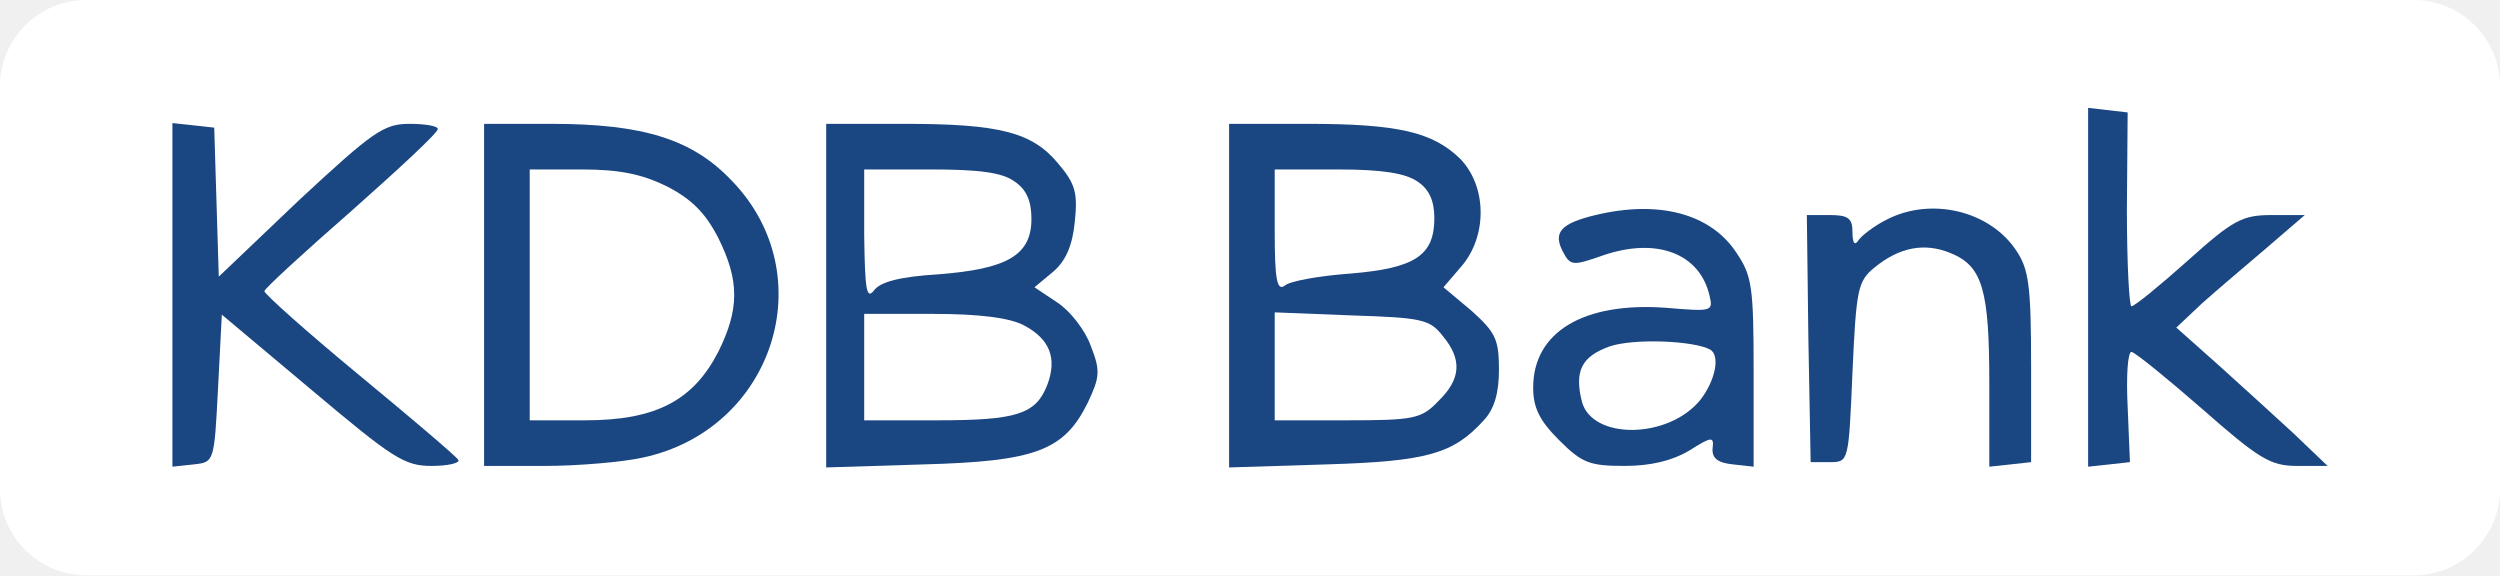
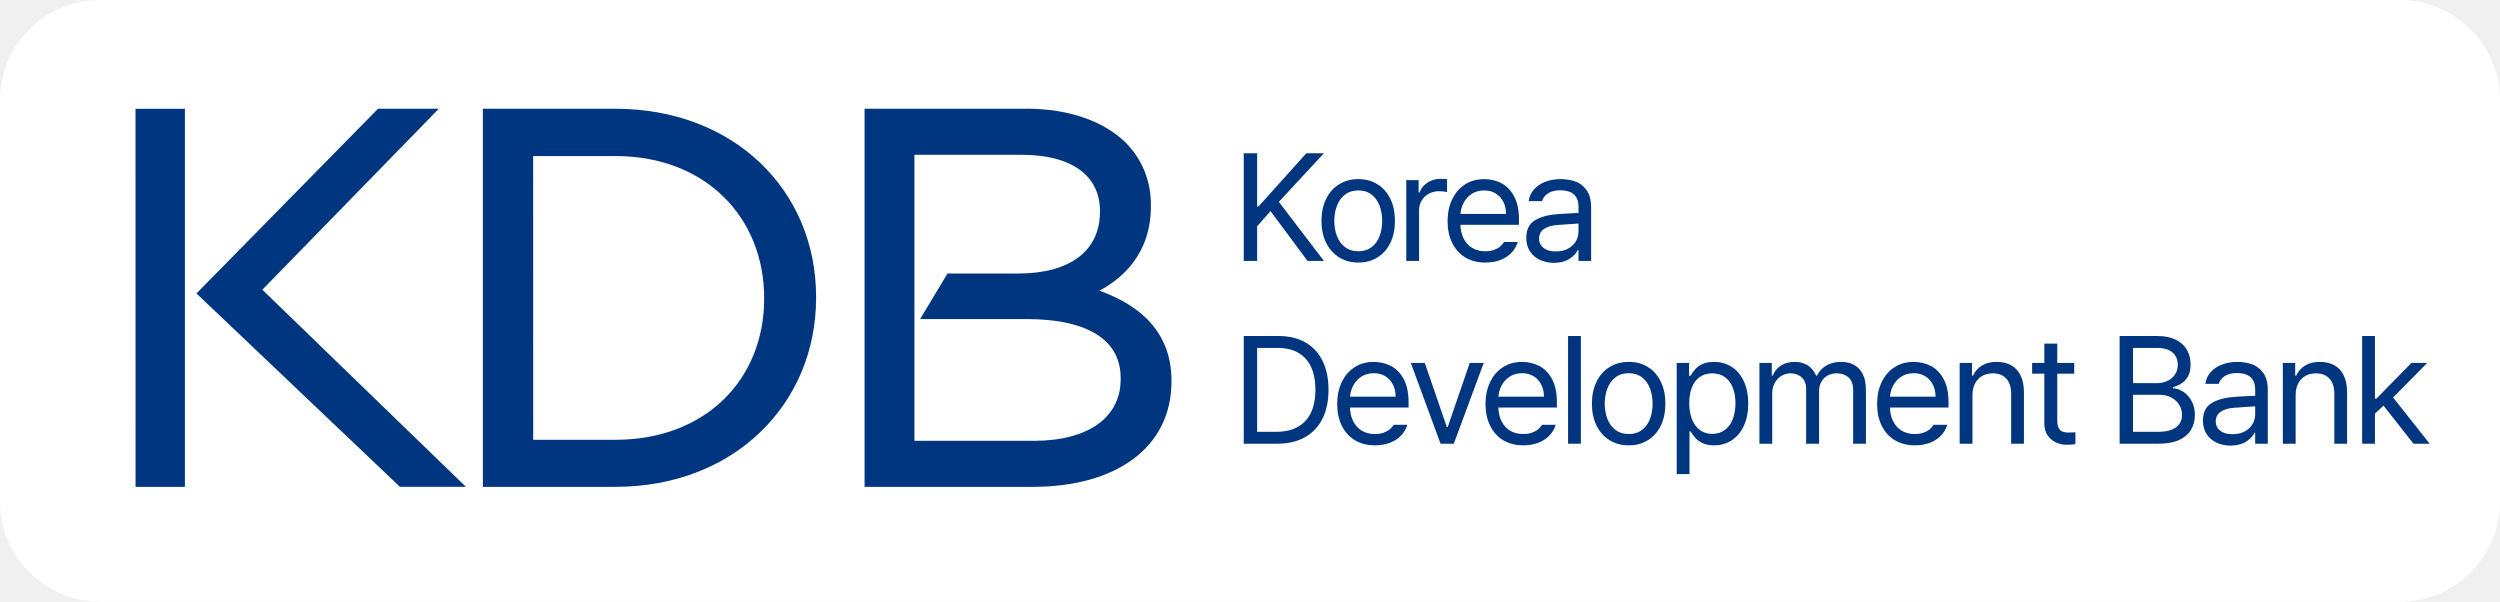
- <svg xmlns="http://www.w3.org/2000/svg" viewBox="0 0 328.860 75.680" preserveAspectRatio="xMidYMid meet">
-   <rect x="0" y="0" width="328.860" height="75.680" rx="11.352" ry="11.352" fill="#ffffff" />
-   <g transform="translate(22.680 14.157)">
-     <g transform="translate(-9,91.13285) scale(0.1,-0.1)" fill="#1a4682" stroke="none">
-       <path d="M2610 675 l0 -236 28 3 27 3 -3 73 c-2 39 0 72 5 72 4 0 46 -34 93 -75 75 -66 90 -75 125 -75 l40 0 -45 43 c-25 23 -70 64 -100 91 l-54 48 34 32 c19 17 58 50 85 73 l50 43 -43 0 c-39 0 -51 -6 -111 -60 -37 -33 -70 -60 -74 -60 -3 0 -6 57 -6 128 l1 127 -26 3 -26 3 0 -236z" />
-       <path d="M90 665 l0 -226 28 3 c27 3 27 3 32 100 l5 97 118 -99 c107 -90 122 -100 158 -100 22 0 38 4 35 8 -3 5 -62 55 -131 112 -69 57 -125 107 -124 110 0 3 51 50 114 105 62 55 114 103 114 108 1 4 -16 7 -37 7 -34 0 -48 -10 -145 -100 l-106 -101 -3 98 -3 98 -27 3 -28 3 0 -226z" />
-       <path d="M500 665 l0 -225 80 0 c43 0 102 5 129 11 172 37 237 240 117 364 -52 55 -117 75 -238 75 l-88 0 0 -225z m240 143 c33 -17 51 -35 68 -68 28 -56 28 -94 0 -150 -33 -64 -82 -90 -175 -90 l-73 0 0 165 0 165 68 0 c50 0 79 -6 112 -22z" />
-       <path d="M950 664 l0 -226 128 4 c147 4 185 18 216 81 16 34 17 42 4 75 -7 20 -27 46 -44 57 l-30 20 24 20 c17 14 26 35 29 66 4 38 1 50 -22 77 -34 41 -77 52 -202 52 l-103 0 0 -226z m248 150 c15 -10 22 -25 22 -49 0 -48 -32 -66 -123 -73 -50 -3 -76 -10 -84 -21 -10 -13 -12 1 -13 72 l0 87 88 0 c63 0 94 -4 110 -16z m12 -189 c34 -18 44 -43 31 -78 -15 -39 -40 -47 -145 -47 l-96 0 0 70 0 70 90 0 c61 0 101 -5 120 -15z" />
-       <path d="M1480 664 l0 -226 128 4 c133 4 167 14 207 58 14 15 20 36 20 67 0 40 -5 49 -36 77 l-37 31 24 28 c34 40 33 105 -2 141 -36 35 -81 46 -201 46 l-103 0 0 -226z m248 150 c15 -10 22 -25 22 -48 0 -49 -25 -66 -111 -73 -41 -3 -80 -10 -86 -16 -10 -7 -13 8 -13 72 l0 81 83 0 c59 0 89 -5 105 -16z m33 -203 c26 -31 24 -57 -6 -86 -22 -23 -32 -25 -120 -25 l-95 0 0 71 0 71 101 -4 c92 -3 103 -5 120 -27z" />
-       <path d="M1962 770 c-46 -11 -56 -23 -43 -48 10 -19 13 -19 53 -5 70 24 127 3 140 -53 5 -21 3 -21 -57 -16 -109 8 -175 -32 -175 -105 0 -26 8 -43 34 -69 30 -30 40 -34 86 -34 35 0 63 7 85 20 30 19 33 19 31 3 -1 -13 7 -19 27 -21 l27 -3 0 124 c0 113 -2 127 -23 158 -34 51 -102 69 -185 49z m151 -177 c13 -8 7 -40 -13 -66 -42 -52 -143 -53 -156 -2 -10 40 0 59 36 72 31 11 111 8 133 -4z" />
-       <path d="M2345 764 c-16 -8 -33 -21 -37 -27 -5 -8 -8 -4 -8 11 0 18 -6 22 -30 22 l-30 0 2 -162 3 -163 25 0 c25 0 25 0 30 118 5 110 7 120 29 138 33 27 66 33 100 19 42 -17 51 -48 51 -171 l0 -110 28 3 27 3 0 125 c0 108 -3 129 -20 154 -35 52 -112 70 -170 40z" />
+ <svg xmlns="http://www.w3.org/2000/svg" width="370.0pt" height="89.064pt" viewBox="0 0 370.0 89.064">
+   <rect x="0" y="0" width="370.0" height="89.064" rx="14.844" ry="14.844" fill="#ffffff" />
+   <svg x="10" y="10" width="350.0" height="69.064" viewBox="0 0 350.0 69.064" preserveAspectRatio="xMinYMid meet">
+     <defs>
+       <clipPath id="clip-0">
+         <path clip-rule="nonzero" d="M 2.176 0 L 29 0 L 29 68.141 L 2.176 68.141 Z M 2.176 0 " />
+       </clipPath>
+       <clipPath id="clip-1">
+         <path clip-rule="nonzero" d="M 106 0 L 175 0 L 175 68.141 L 106 68.141 Z M 106 0 " />
+       </clipPath>
+       <clipPath id="clip-2">
+         <path clip-rule="nonzero" d="M 50 0 L 123 0 L 123 68.141 L 50 68.141 Z M 50 0 " />
+       </clipPath>
+       <clipPath id="clip-3">
+         <path clip-rule="nonzero" d="M 7 0 L 70 0 L 70 68.141 L 7 68.141 Z M 7 0 " />
+       </clipPath>
+     </defs>
+     <path fill-rule="nonzero" fill="rgb(0%, 21.176%, 49.803%)" fill-opacity="1" d="M 16.949 6.52 L 10.473 6.52 L 10.477 61.637 L 16.949 61.637 Z M 16.949 6.52 " />
+     <g clip-path="url(#clip-0)">
+       <path fill="none" stroke-width="0.841" stroke-linecap="butt" stroke-linejoin="miter" stroke="rgb(0%, 21.176%, 49.803%)" stroke-opacity="1" stroke-miterlimit="10" d="M 0.001 0 L -6.563 0 L -6.559 -55.863 L 0.001 -55.863 Z M 0.001 0 " transform="matrix(0.986636, 0, 0, -0.986636, 16.94817, 6.519985)" />
    </g>
-   </g>
+     <path fill-rule="nonzero" fill="rgb(0%, 21.176%, 49.803%)" fill-opacity="1" d="M 126.91 36.805 L 141.953 36.805 C 151.449 36.824 156.266 40.184 156.273 45.957 L 156.273 46.113 C 156.266 52.055 151.289 55.641 143.051 55.656 L 124.918 55.656 L 124.918 12.5 L 141.328 12.5 C 149.094 12.523 153.203 15.945 153.211 21.203 L 153.211 21.34 C 153.207 27.613 148.234 30.871 140.867 30.895 L 130.469 30.895 Z M 151.645 33.098 C 155.805 31.137 159.922 27.402 159.918 20.496 L 159.918 20.332 C 159.918 16.766 158.641 13.805 156.332 11.422 C 153.145 8.316 148.164 6.504 141.883 6.504 L 118.371 6.512 L 118.371 61.637 L 142.898 61.637 C 154.906 61.625 162.945 56.027 162.965 46.492 L 162.965 46.336 C 162.969 38.949 157.906 35.105 151.645 33.098 " />
+     <g clip-path="url(#clip-1)">
+       <path fill="none" stroke-width="0.841" stroke-linecap="butt" stroke-linejoin="miter" stroke="rgb(0%, 21.176%, 49.803%)" stroke-opacity="1" stroke-miterlimit="10" d="M 0.001 0.001 L 15.247 0.001 C 24.872 -0.019 29.754 -3.424 29.762 -9.276 L 29.762 -9.434 C 29.754 -15.456 24.71 -19.09 16.36 -19.106 L -2.018 -19.106 L -2.018 24.635 L 14.614 24.635 C 22.485 24.611 26.65 21.143 26.658 15.814 L 26.658 15.675 C 26.654 9.317 21.614 6.015 14.147 5.991 L 3.608 5.991 Z M 25.07 3.758 C 29.287 5.745 33.46 9.53 33.456 16.53 L 33.456 16.696 C 33.456 20.311 32.161 23.312 29.821 25.727 C 26.59 28.875 21.543 30.712 15.176 30.712 L -8.654 30.704 L -8.654 -25.168 L 16.206 -25.168 C 28.376 -25.156 36.524 -19.482 36.544 -9.818 L 36.544 -9.66 C 36.548 -2.173 31.417 1.723 25.07 3.758 Z M 25.07 3.758 " transform="matrix(0.986636, 0, 0, -0.986636, 126.9094, 36.80536)" />
+     </g>
+     <path fill-rule="nonzero" fill="rgb(0%, 21.176%, 49.803%)" fill-opacity="1" d="M 103.516 34.234 L 103.512 34.234 C 103.504 46.242 94.805 55.496 81.086 55.504 L 68.5 55.504 L 68.492 12.68 L 81.086 12.68 C 94.801 12.688 103.504 22.09 103.512 34.086 L 103.512 34.234 Z M 81.086 6.512 L 61.879 6.512 L 61.879 61.637 L 81.09 61.637 C 89.73 61.637 97.055 58.637 102.211 53.68 C 107.375 48.734 110.367 41.836 110.367 34.086 C 110.363 34.086 110.367 34.086 110.367 34.086 L 110.367 33.922 C 110.367 26.172 107.375 19.312 102.211 14.391 C 97.055 9.48 89.73 6.512 81.086 6.512 " />
+     <g clip-path="url(#clip-2)">
+       <path fill="none" stroke-width="0.841" stroke-linecap="butt" stroke-linejoin="miter" stroke="rgb(0%, 21.176%, 49.803%)" stroke-opacity="1" stroke-miterlimit="10" d="M -0.002 0 L -0.006 0 C -0.013 -12.17 -8.83 -21.549 -22.735 -21.557 L -35.491 -21.557 L -35.499 21.847 L -22.735 21.847 C -8.834 21.839 -0.013 12.309 -0.006 0.151 L -0.006 0 Z M -22.735 28.098 L -42.202 28.098 L -42.202 -27.773 L -22.731 -27.773 C -13.973 -27.773 -6.55 -24.733 -1.324 -19.708 C 3.91 -14.696 6.943 -7.704 6.943 0.151 C 6.939 0.151 6.943 0.151 6.943 0.151 L 6.943 0.317 C 6.943 8.172 3.91 15.124 -1.324 20.113 C -6.55 25.09 -13.973 28.098 -22.735 28.098 Z M -22.735 28.098 " transform="matrix(0.986636, 0, 0, -0.986636, 103.5172, 34.23468)" />
+     </g>
+     <path fill-rule="nonzero" fill="rgb(0%, 21.176%, 49.803%)" fill-opacity="1" d="M 19.668 33.422 L 46.117 6.512 L 53.957 6.512 L 28.238 32.887 L 57.93 61.637 L 49.355 61.637 Z M 19.668 33.422 " />
+     <g clip-path="url(#clip-3)">
+       <path fill="none" stroke-width="0.841" stroke-linecap="butt" stroke-linejoin="miter" stroke="rgb(0%, 21.176%, 49.803%)" stroke-opacity="1" stroke-miterlimit="10" d="M 0.001 0.002 L 26.808 27.276 L 34.754 27.276 L 8.687 0.544 L 38.781 -28.595 L 30.09 -28.595 Z M 0.001 0.002 " transform="matrix(0.986636, 0, 0, -0.986636, 19.66734, 33.42347)" />
+     </g>
+     <path fill-rule="nonzero" fill="rgb(0%, 21.176%, 49.803%)" fill-opacity="1" d="M 174.074 12.68 L 176.055 12.68 L 176.055 20.559 L 176.254 20.559 L 183.344 12.68 L 185.941 12.68 L 179.27 19.879 L 185.941 28.617 L 183.516 28.617 L 178.035 21.242 L 176.055 23.488 L 176.055 28.617 L 174.074 28.617 Z M 174.074 12.68 " />
+     <path fill-rule="nonzero" fill="rgb(0%, 21.176%, 49.803%)" fill-opacity="1" d="M 192.992 26.582 C 193.523 26.176 193.918 25.637 194.176 24.953 C 194.434 24.27 194.562 23.516 194.562 22.695 C 194.562 21.875 194.434 21.121 194.176 20.438 C 193.918 19.758 193.523 19.211 192.992 18.797 C 192.461 18.387 191.809 18.184 191.039 18.184 C 190.262 18.184 189.605 18.387 189.066 18.797 C 188.531 19.211 188.133 19.758 187.875 20.438 C 187.613 21.121 187.48 21.875 187.473 22.695 C 187.48 23.516 187.613 24.27 187.875 24.953 C 188.133 25.637 188.531 26.176 189.066 26.582 C 189.605 26.984 190.262 27.188 191.039 27.188 C 191.809 27.188 192.461 26.984 192.992 26.582 M 188.184 28.09 C 187.359 27.574 186.715 26.855 186.262 25.926 C 185.805 24.996 185.578 23.922 185.578 22.695 C 185.578 21.461 185.805 20.379 186.262 19.449 C 186.715 18.516 187.359 17.793 188.184 17.281 C 189.008 16.766 189.961 16.508 191.039 16.508 C 192.109 16.508 193.055 16.766 193.879 17.281 C 194.699 17.793 195.336 18.516 195.781 19.449 C 196.23 20.379 196.453 21.461 196.453 22.695 C 196.453 23.922 196.23 24.996 195.781 25.926 C 195.336 26.855 194.699 27.574 193.879 28.09 C 193.055 28.602 192.109 28.859 191.039 28.859 C 189.961 28.859 189.008 28.602 188.184 28.09 " />
+     <path fill-rule="nonzero" fill="rgb(0%, 21.176%, 49.803%)" fill-opacity="1" d="M 198.129 16.664 L 199.957 16.664 L 199.957 18.492 L 200.09 18.492 C 200.301 17.891 200.695 17.402 201.262 17.031 C 201.832 16.66 202.469 16.473 203.172 16.465 C 203.766 16.488 204.098 16.504 204.164 16.508 L 204.164 18.426 C 204.039 18.395 203.867 18.367 203.656 18.336 C 203.441 18.309 203.23 18.293 203.02 18.293 C 202.453 18.293 201.945 18.414 201.492 18.656 C 201.043 18.898 200.684 19.23 200.422 19.656 C 200.156 20.082 200.023 20.559 200.023 21.086 L 200.023 28.617 L 198.129 28.617 Z M 198.129 16.664 " />
+     <path fill-rule="nonzero" fill="rgb(0%, 21.176%, 49.803%)" fill-opacity="1" d="M 206.867 28.102 C 206.027 27.594 205.379 26.879 204.926 25.953 C 204.469 25.031 204.242 23.957 204.242 22.738 C 204.242 21.52 204.469 20.441 204.926 19.492 C 205.379 18.547 206.016 17.812 206.828 17.293 C 207.645 16.77 208.586 16.512 209.656 16.512 C 210.559 16.512 211.402 16.707 212.184 17.105 C 212.965 17.5 213.598 18.148 214.082 19.043 C 214.566 19.938 214.809 21.082 214.809 22.477 L 214.809 23.27 L 205.562 23.27 L 205.562 21.66 L 212.895 21.66 C 212.895 21 212.762 20.406 212.496 19.879 C 212.234 19.348 211.855 18.934 211.363 18.633 C 210.871 18.332 210.305 18.184 209.656 18.184 C 208.953 18.184 208.336 18.355 207.809 18.699 C 207.281 19.043 206.871 19.508 206.582 20.086 C 206.293 20.668 206.141 21.285 206.137 21.945 L 206.137 23.027 C 206.137 23.906 206.293 24.66 206.609 25.281 C 206.922 25.906 207.355 26.379 207.906 26.703 C 208.457 27.023 209.102 27.188 209.836 27.188 C 210.289 27.188 210.699 27.125 211.066 27 C 211.434 26.875 211.742 26.711 211.996 26.508 C 212.25 26.309 212.453 26.078 212.609 25.82 L 214.633 25.82 C 214.441 26.43 214.125 26.965 213.688 27.422 C 213.246 27.883 212.695 28.234 212.035 28.484 C 211.375 28.734 210.641 28.859 209.836 28.859 C 208.695 28.859 207.707 28.605 206.867 28.102 " />
+     <path fill-rule="nonzero" fill="rgb(0%, 21.176%, 49.803%)" fill-opacity="1" d="M 222.82 23.137 C 222.609 23.152 222.297 23.172 221.879 23.203 C 221.453 23.23 221.027 23.262 220.602 23.289 C 219.707 23.348 219.016 23.543 218.527 23.871 C 218.039 24.203 217.789 24.684 217.785 25.316 C 217.785 25.727 217.895 26.074 218.113 26.359 C 218.332 26.648 218.629 26.859 219 27.004 C 219.371 27.148 219.801 27.215 220.293 27.207 C 220.977 27.207 221.57 27.074 222.07 26.801 C 222.574 26.531 222.957 26.168 223.223 25.723 C 223.484 25.273 223.617 24.793 223.617 24.281 L 223.617 20.559 C 223.617 20.055 223.52 19.621 223.32 19.254 C 223.121 18.891 222.82 18.621 222.414 18.434 C 222.004 18.254 221.504 18.16 220.91 18.16 C 220.184 18.16 219.59 18.309 219.125 18.605 C 218.664 18.902 218.363 19.289 218.223 19.766 L 216.242 19.766 C 216.324 19.129 216.574 18.562 216.996 18.066 C 217.418 17.57 217.977 17.188 218.664 16.918 C 219.355 16.645 220.133 16.508 220.996 16.508 C 221.688 16.508 222.367 16.613 223.035 16.816 C 223.703 17.023 224.277 17.438 224.762 18.066 C 225.246 18.695 225.488 19.582 225.488 20.734 L 225.488 28.617 L 223.617 28.617 L 223.617 26.988 L 223.527 26.988 C 223.289 27.488 222.867 27.93 222.27 28.316 C 221.672 28.699 220.902 28.895 219.965 28.902 C 219.199 28.895 218.512 28.746 217.895 28.457 C 217.277 28.168 216.789 27.746 216.43 27.191 C 216.07 26.637 215.891 25.98 215.891 25.227 C 215.891 23.992 216.316 23.121 217.16 22.613 C 218.008 22.105 219.082 21.801 220.383 21.703 C 220.727 21.676 221.121 21.648 221.57 21.621 C 222.02 21.598 222.457 21.574 222.891 21.551 C 223.176 21.543 223.465 21.535 223.75 21.527 L 223.773 23.07 C 223.348 23.098 223.027 23.121 222.82 23.137 " />
+     <path fill-rule="nonzero" fill="rgb(0%, 21.176%, 49.803%)" fill-opacity="1" d="M 175.176 55.668 L 175.176 53.906 L 178.895 53.906 C 180.18 53.906 181.254 53.656 182.113 53.16 C 182.977 52.66 183.621 51.945 184.047 51.02 C 184.473 50.09 184.684 48.977 184.684 47.676 C 184.684 46.387 184.477 45.277 184.059 44.352 C 183.641 43.43 183.012 42.719 182.176 42.227 C 181.34 41.738 180.312 41.492 179.094 41.492 L 175.086 41.492 L 175.086 39.73 L 179.227 39.73 C 180.766 39.73 182.09 40.047 183.199 40.676 C 184.309 41.309 185.156 42.223 185.742 43.418 C 186.328 44.613 186.621 46.035 186.621 47.676 C 186.621 49.336 186.324 50.762 185.73 51.957 C 185.137 53.152 184.27 54.07 183.133 54.711 C 181.996 55.348 180.625 55.668 179.027 55.668 Z M 176.055 55.668 L 174.074 55.668 L 174.074 39.73 L 176.055 39.73 Z M 176.055 55.668 " />
+     <path fill-rule="nonzero" fill="rgb(0%, 21.176%, 49.803%)" fill-opacity="1" d="M 190.527 55.152 C 189.688 54.645 189.039 53.93 188.586 53.004 C 188.129 52.078 187.902 51.008 187.902 49.789 C 187.902 48.574 188.129 47.492 188.586 46.543 C 189.039 45.598 189.672 44.863 190.488 44.344 C 191.301 43.82 192.246 43.562 193.316 43.562 C 194.219 43.562 195.062 43.758 195.844 44.156 C 196.625 44.551 197.258 45.199 197.742 46.094 C 198.227 46.988 198.469 48.133 198.469 49.527 L 198.469 50.32 L 189.223 50.32 L 189.223 48.711 L 196.551 48.711 C 196.551 48.051 196.422 47.457 196.156 46.93 C 195.891 46.398 195.516 45.984 195.023 45.684 C 194.531 45.383 193.961 45.234 193.316 45.234 C 192.613 45.234 191.996 45.406 191.469 45.75 C 190.938 46.094 190.531 46.559 190.242 47.137 C 189.949 47.719 189.801 48.34 189.793 48.996 L 189.793 50.078 C 189.793 50.957 189.953 51.711 190.266 52.332 C 190.582 52.957 191.016 53.43 191.566 53.754 C 192.117 54.078 192.758 54.238 193.492 54.238 C 193.949 54.238 194.359 54.176 194.727 54.051 C 195.094 53.926 195.402 53.762 195.656 53.559 C 195.91 53.359 196.113 53.129 196.266 52.871 L 198.293 52.871 C 198.102 53.48 197.785 54.016 197.344 54.473 C 196.906 54.934 196.355 55.285 195.695 55.535 C 195.035 55.785 194.301 55.91 193.492 55.91 C 192.355 55.91 191.367 55.656 190.527 55.152 " />
+     <path fill-rule="nonzero" fill="rgb(0%, 21.176%, 49.803%)" fill-opacity="1" d="M 205.164 55.668 L 203.203 55.668 L 198.801 43.715 L 200.871 43.715 L 204.129 53.203 L 204.262 53.203 L 207.52 43.715 L 209.59 43.715 Z M 205.164 55.668 " />
+     <path fill-rule="nonzero" fill="rgb(0%, 21.176%, 49.803%)" fill-opacity="1" d="M 212.48 55.152 C 211.641 54.645 210.992 53.93 210.539 53.004 C 210.082 52.078 209.855 51.008 209.855 49.789 C 209.855 48.574 210.082 47.492 210.539 46.543 C 210.992 45.598 211.629 44.863 212.441 44.344 C 213.258 43.82 214.199 43.562 215.27 43.562 C 216.172 43.562 217.016 43.758 217.797 44.156 C 218.578 44.551 219.211 45.199 219.695 46.094 C 220.18 46.988 220.422 48.133 220.422 49.527 L 220.422 50.32 L 211.176 50.32 L 211.176 48.711 L 218.508 48.711 C 218.508 48.051 218.375 47.457 218.109 46.93 C 217.848 46.398 217.469 45.984 216.977 45.684 C 216.484 45.383 215.918 45.234 215.27 45.234 C 214.566 45.234 213.949 45.406 213.422 45.75 C 212.895 46.094 212.484 46.559 212.195 47.137 C 211.906 47.719 211.758 48.34 211.75 48.996 L 211.75 50.078 C 211.75 50.957 211.906 51.711 212.223 52.332 C 212.539 52.957 212.973 53.43 213.52 53.754 C 214.07 54.078 214.715 54.238 215.449 54.238 C 215.902 54.238 216.312 54.176 216.68 54.051 C 217.047 53.926 217.359 53.762 217.609 53.559 C 217.863 53.359 218.066 53.129 218.223 52.871 L 220.246 52.871 C 220.055 53.48 219.738 54.016 219.301 54.473 C 218.859 54.934 218.309 55.285 217.648 55.535 C 216.988 55.785 216.254 55.91 215.449 55.91 C 214.309 55.91 213.32 55.656 212.48 55.152 " />
+     <path fill-rule="nonzero" fill="rgb(0%, 21.176%, 49.803%)" fill-opacity="1" d="M 223.969 55.668 L 222.074 55.668 L 222.074 39.73 L 223.969 39.73 Z M 223.969 55.668 " />
+     <path fill-rule="nonzero" fill="rgb(0%, 21.176%, 49.803%)" fill-opacity="1" d="M 233.016 53.633 C 233.547 53.227 233.941 52.688 234.199 52.004 C 234.453 51.32 234.582 50.57 234.582 49.746 C 234.582 48.926 234.453 48.172 234.199 47.488 C 233.941 46.809 233.547 46.262 233.016 45.848 C 232.484 45.438 231.832 45.234 231.062 45.234 C 230.281 45.234 229.625 45.438 229.09 45.848 C 228.555 46.262 228.156 46.809 227.898 47.488 C 227.637 48.172 227.504 48.926 227.496 49.746 C 227.504 50.57 227.637 51.32 227.898 52.004 C 228.156 52.688 228.555 53.227 229.09 53.633 C 229.625 54.035 230.281 54.238 231.062 54.238 C 231.832 54.238 232.484 54.035 233.016 53.633 M 228.203 55.141 C 227.379 54.625 226.738 53.906 226.285 52.977 C 225.828 52.047 225.602 50.973 225.602 49.746 C 225.602 48.512 225.828 47.43 226.285 46.5 C 226.738 45.566 227.379 44.844 228.203 44.332 C 229.031 43.816 229.98 43.559 231.062 43.559 C 232.133 43.559 233.078 43.816 233.902 44.332 C 234.723 44.844 235.355 45.566 235.805 46.5 C 236.254 47.43 236.477 48.512 236.477 49.746 C 236.477 50.973 236.254 52.047 235.805 52.977 C 235.355 53.906 234.723 54.625 233.902 55.141 C 233.078 55.652 232.133 55.91 231.062 55.91 C 229.98 55.91 229.031 55.652 228.203 55.141 " />
+     <path fill-rule="nonzero" fill="rgb(0%, 21.176%, 49.803%)" fill-opacity="1" d="M 240.414 52.051 C 240.684 52.73 241.07 53.262 241.574 53.641 C 242.082 54.023 242.695 54.215 243.414 54.215 C 244.148 54.215 244.773 54.016 245.297 53.621 C 245.816 53.227 246.207 52.684 246.465 52.004 C 246.719 51.32 246.848 50.547 246.848 49.68 C 246.848 48.828 246.719 48.07 246.465 47.402 C 246.207 46.734 245.82 46.211 245.301 45.828 C 244.785 45.445 244.156 45.254 243.414 45.254 C 242.68 45.254 242.062 45.438 241.555 45.793 C 241.047 46.156 240.664 46.668 240.402 47.336 C 240.145 48.004 240.008 48.785 240.004 49.68 C 240.008 50.582 240.148 51.375 240.414 52.051 M 238.152 43.715 L 239.98 43.715 L 239.98 45.605 L 240.199 45.605 C 240.23 45.551 240.258 45.504 240.289 45.477 C 240.5 45.129 240.727 44.828 240.965 44.566 C 241.203 44.309 241.543 44.074 241.988 43.867 C 242.434 43.664 242.988 43.562 243.656 43.562 C 244.656 43.562 245.539 43.812 246.309 44.309 C 247.078 44.809 247.68 45.523 248.102 46.461 C 248.527 47.395 248.742 48.484 248.742 49.723 C 248.742 50.973 248.527 52.062 248.102 52.992 C 247.68 53.926 247.082 54.645 246.312 55.152 C 245.547 55.656 244.668 55.91 243.68 55.91 C 243.012 55.91 242.449 55.801 241.988 55.582 C 241.531 55.359 241.18 55.113 240.934 54.844 C 240.688 54.57 240.457 54.258 240.246 53.906 L 240.199 53.84 L 240.047 53.84 L 240.047 60.16 L 238.152 60.16 Z M 238.152 43.715 " />
+     <path fill-rule="nonzero" fill="rgb(0%, 21.176%, 49.803%)" fill-opacity="1" d="M 250.395 43.715 L 252.223 43.715 L 252.223 45.586 L 252.375 45.586 C 252.625 44.945 253.027 44.449 253.586 44.094 C 254.145 43.738 254.812 43.562 255.59 43.562 C 256.102 43.562 256.566 43.637 256.977 43.793 C 257.387 43.945 257.746 44.176 258.047 44.48 C 258.344 44.785 258.59 45.152 258.781 45.586 L 258.914 45.586 C 259.121 45.176 259.395 44.816 259.738 44.508 C 260.086 44.199 260.488 43.965 260.957 43.805 C 261.422 43.641 261.938 43.562 262.504 43.562 C 263.23 43.562 263.867 43.711 264.41 44.012 C 264.961 44.312 265.387 44.77 265.695 45.387 C 266.004 46.004 266.156 46.766 266.156 47.68 L 266.156 55.668 L 264.266 55.668 L 264.266 47.699 C 264.258 46.871 264.027 46.258 263.582 45.855 C 263.133 45.457 262.555 45.254 261.844 45.254 C 261.301 45.254 260.832 45.371 260.445 45.598 C 260.055 45.824 259.758 46.137 259.547 46.531 C 259.336 46.93 259.23 47.383 259.223 47.898 L 259.223 55.668 L 257.309 55.668 L 257.309 47.5 C 257.309 47.062 257.211 46.668 257.02 46.324 C 256.832 45.98 256.555 45.715 256.195 45.531 C 255.836 45.348 255.43 45.254 254.973 45.254 C 254.496 45.254 254.055 45.383 253.648 45.629 C 253.238 45.879 252.91 46.23 252.66 46.68 C 252.414 47.133 252.289 47.641 252.289 48.207 L 252.289 55.668 L 250.395 55.668 Z M 250.395 43.715 " />
+     <path fill-rule="nonzero" fill="rgb(0%, 21.176%, 49.803%)" fill-opacity="1" d="M 270.438 55.152 C 269.598 54.645 268.949 53.93 268.492 53.004 C 268.039 52.078 267.812 51.008 267.812 49.789 C 267.812 48.574 268.039 47.492 268.492 46.543 C 268.949 45.598 269.582 44.863 270.398 44.344 C 271.211 43.82 272.156 43.562 273.227 43.562 C 274.129 43.562 274.973 43.758 275.754 44.156 C 276.535 44.551 277.168 45.199 277.652 46.094 C 278.137 46.988 278.379 48.133 278.379 49.527 L 278.379 50.32 L 269.133 50.32 L 269.133 48.711 L 276.461 48.711 C 276.461 48.051 276.332 47.457 276.066 46.93 C 275.801 46.398 275.426 45.984 274.934 45.684 C 274.441 45.383 273.871 45.234 273.227 45.234 C 272.52 45.234 271.906 45.406 271.379 45.75 C 270.848 46.094 270.441 46.559 270.152 47.137 C 269.859 47.719 269.711 48.34 269.703 48.996 L 269.703 50.078 C 269.703 50.957 269.863 51.711 270.176 52.332 C 270.492 52.957 270.926 53.43 271.477 53.754 C 272.027 54.078 272.668 54.238 273.402 54.238 C 273.855 54.238 274.27 54.176 274.637 54.051 C 275.004 53.926 275.312 53.762 275.566 53.559 C 275.82 53.359 276.023 53.129 276.176 52.871 L 278.203 52.871 C 278.012 53.48 277.695 54.016 277.254 54.473 C 276.812 54.934 276.266 55.285 275.605 55.535 C 274.945 55.785 274.211 55.91 273.402 55.91 C 272.266 55.91 271.277 55.656 270.438 55.152 " />
+     <path fill-rule="nonzero" fill="rgb(0%, 21.176%, 49.803%)" fill-opacity="1" d="M 281.926 55.668 L 280.031 55.668 L 280.031 43.715 L 281.859 43.715 L 281.859 45.586 L 282.016 45.586 C 282.309 44.949 282.746 44.449 283.328 44.094 C 283.914 43.738 284.641 43.562 285.512 43.562 C 286.336 43.562 287.047 43.727 287.648 44.055 C 288.25 44.387 288.719 44.891 289.047 45.57 C 289.379 46.25 289.543 47.082 289.543 48.074 L 289.543 55.668 L 287.648 55.668 L 287.648 48.207 C 287.648 47.598 287.543 47.07 287.328 46.625 C 287.117 46.184 286.809 45.844 286.398 45.605 C 285.992 45.371 285.508 45.254 284.941 45.254 C 284.355 45.254 283.832 45.379 283.379 45.629 C 282.922 45.879 282.566 46.25 282.312 46.742 C 282.055 47.234 281.926 47.816 281.926 48.492 Z M 281.926 55.668 " />
+     <path fill-rule="nonzero" fill="rgb(0%, 21.176%, 49.803%)" fill-opacity="1" d="M 294.477 40.852 L 294.477 52.234 C 294.477 52.711 294.547 53.078 294.684 53.34 C 294.824 53.602 295.008 53.777 295.234 53.875 C 295.465 53.969 295.73 54.016 296.039 54.016 C 296.172 54.016 296.309 54.012 296.453 54.008 C 296.594 54 296.738 53.996 296.875 53.996 L 297.16 53.973 L 297.16 55.734 C 296.766 55.793 296.324 55.824 295.84 55.824 C 295.285 55.824 294.754 55.703 294.258 55.469 C 293.758 55.234 293.348 54.887 293.035 54.418 C 292.719 53.953 292.562 53.387 292.562 52.719 L 292.562 40.852 Z M 296.984 45.301 L 290.754 45.301 L 290.754 43.715 L 296.984 43.715 Z M 296.984 45.301 " />
+     <path fill-rule="nonzero" fill="rgb(0%, 21.176%, 49.803%)" fill-opacity="1" d="M 311.449 53.578 C 311.965 53.355 312.344 53.062 312.582 52.695 C 312.82 52.328 312.938 51.902 312.93 51.418 C 312.938 50.879 312.805 50.379 312.527 49.922 C 312.254 49.469 311.859 49.105 311.344 48.832 C 310.832 48.562 310.242 48.426 309.582 48.426 L 305.688 48.426 L 305.688 53.906 L 309.473 53.906 C 310.273 53.906 310.934 53.797 311.449 53.578 M 310.793 46.367 C 311.266 46.141 311.633 45.82 311.906 45.41 C 312.176 45 312.312 44.523 312.312 43.977 C 312.312 43.5 312.203 43.074 311.984 42.695 C 311.762 42.316 311.43 42.023 310.977 41.809 C 310.523 41.598 309.965 41.492 309.297 41.492 L 305.688 41.492 L 305.688 46.707 L 309.23 46.707 C 309.805 46.707 310.324 46.594 310.793 46.367 M 303.707 39.73 L 309.297 39.73 C 310.375 39.73 311.285 39.914 312.023 40.281 C 312.758 40.648 313.309 41.152 313.672 41.793 C 314.035 42.438 314.215 43.156 314.207 43.957 C 314.207 44.609 314.094 45.164 313.867 45.613 C 313.637 46.062 313.328 46.426 312.941 46.691 C 312.551 46.961 312.109 47.164 311.609 47.301 L 311.609 47.457 C 312.129 47.484 312.637 47.664 313.133 47.984 C 313.629 48.309 314.039 48.766 314.359 49.355 C 314.684 49.945 314.844 50.641 314.844 51.441 C 314.836 52.262 314.645 52.988 314.266 53.621 C 313.891 54.254 313.301 54.75 312.508 55.117 C 311.707 55.484 310.707 55.668 309.496 55.668 L 303.707 55.668 Z M 303.707 39.73 " />
+     <path fill-rule="nonzero" fill="rgb(0%, 21.176%, 49.803%)" fill-opacity="1" d="M 322.965 50.188 C 322.758 50.203 322.441 50.223 322.023 50.254 C 321.598 50.281 321.172 50.312 320.746 50.34 C 319.852 50.398 319.16 50.594 318.672 50.922 C 318.184 51.254 317.938 51.734 317.93 52.367 C 317.93 52.777 318.039 53.125 318.258 53.41 C 318.48 53.699 318.777 53.914 319.148 54.055 C 319.516 54.199 319.949 54.266 320.438 54.258 C 321.121 54.258 321.715 54.125 322.219 53.852 C 322.719 53.582 323.102 53.219 323.367 52.773 C 323.633 52.324 323.766 51.844 323.766 51.332 L 323.766 47.613 C 323.766 47.105 323.664 46.672 323.469 46.305 C 323.27 45.945 322.965 45.672 322.559 45.484 C 322.152 45.305 321.652 45.211 321.055 45.211 C 320.328 45.211 319.734 45.359 319.273 45.656 C 318.809 45.953 318.508 46.34 318.371 46.816 L 316.391 46.816 C 316.469 46.18 316.723 45.613 317.145 45.117 C 317.566 44.621 318.121 44.238 318.809 43.969 C 319.5 43.695 320.277 43.562 321.145 43.562 C 321.836 43.562 322.512 43.664 323.18 43.871 C 323.848 44.074 324.426 44.492 324.91 45.117 C 325.395 45.746 325.633 46.633 325.633 47.785 L 325.633 55.668 L 323.766 55.668 L 323.766 54.039 L 323.676 54.039 C 323.434 54.539 323.012 54.98 322.418 55.367 C 321.816 55.75 321.047 55.945 320.109 55.953 C 319.348 55.945 318.656 55.797 318.039 55.508 C 317.426 55.219 316.934 54.797 316.578 54.242 C 316.215 53.688 316.035 53.035 316.035 52.277 C 316.035 51.047 316.461 50.172 317.309 49.664 C 318.156 49.156 319.227 48.852 320.527 48.754 C 320.871 48.727 321.27 48.699 321.715 48.672 C 322.164 48.648 322.605 48.625 323.035 48.602 C 323.324 48.594 323.609 48.586 323.895 48.578 L 323.918 50.121 C 323.492 50.148 323.176 50.172 322.965 50.188 " />
+     <path fill-rule="nonzero" fill="rgb(0%, 21.176%, 49.803%)" fill-opacity="1" d="M 329.754 55.668 L 327.859 55.668 L 327.859 43.715 L 329.688 43.715 L 329.688 45.586 L 329.844 45.586 C 330.137 44.949 330.574 44.449 331.16 44.094 C 331.742 43.738 332.469 43.562 333.344 43.562 C 334.164 43.562 334.875 43.727 335.48 44.055 C 336.078 44.387 336.547 44.891 336.875 45.57 C 337.207 46.25 337.371 47.082 337.371 48.074 L 337.371 55.668 L 335.48 55.668 L 335.48 48.207 C 335.48 47.598 335.371 47.07 335.16 46.625 C 334.945 46.184 334.637 45.844 334.23 45.605 C 333.82 45.371 333.336 45.254 332.77 45.254 C 332.184 45.254 331.664 45.379 331.207 45.629 C 330.754 45.879 330.398 46.25 330.141 46.742 C 329.883 47.234 329.754 47.816 329.754 48.492 Z M 329.754 55.668 " />
+     <path fill-rule="nonzero" fill="rgb(0%, 21.176%, 49.803%)" fill-opacity="1" d="M 342.57 49.789 L 343.891 48.469 L 349.59 55.668 L 347.191 55.668 Z M 341.336 48.996 L 341.711 48.996 L 346.883 43.715 L 349.219 43.715 L 343.648 49.371 L 343.473 49.371 L 341.359 51.332 Z M 339.598 39.73 L 341.492 39.73 L 341.492 55.668 L 339.598 55.668 Z M 339.598 39.73 " />
+   </svg>
</svg>
